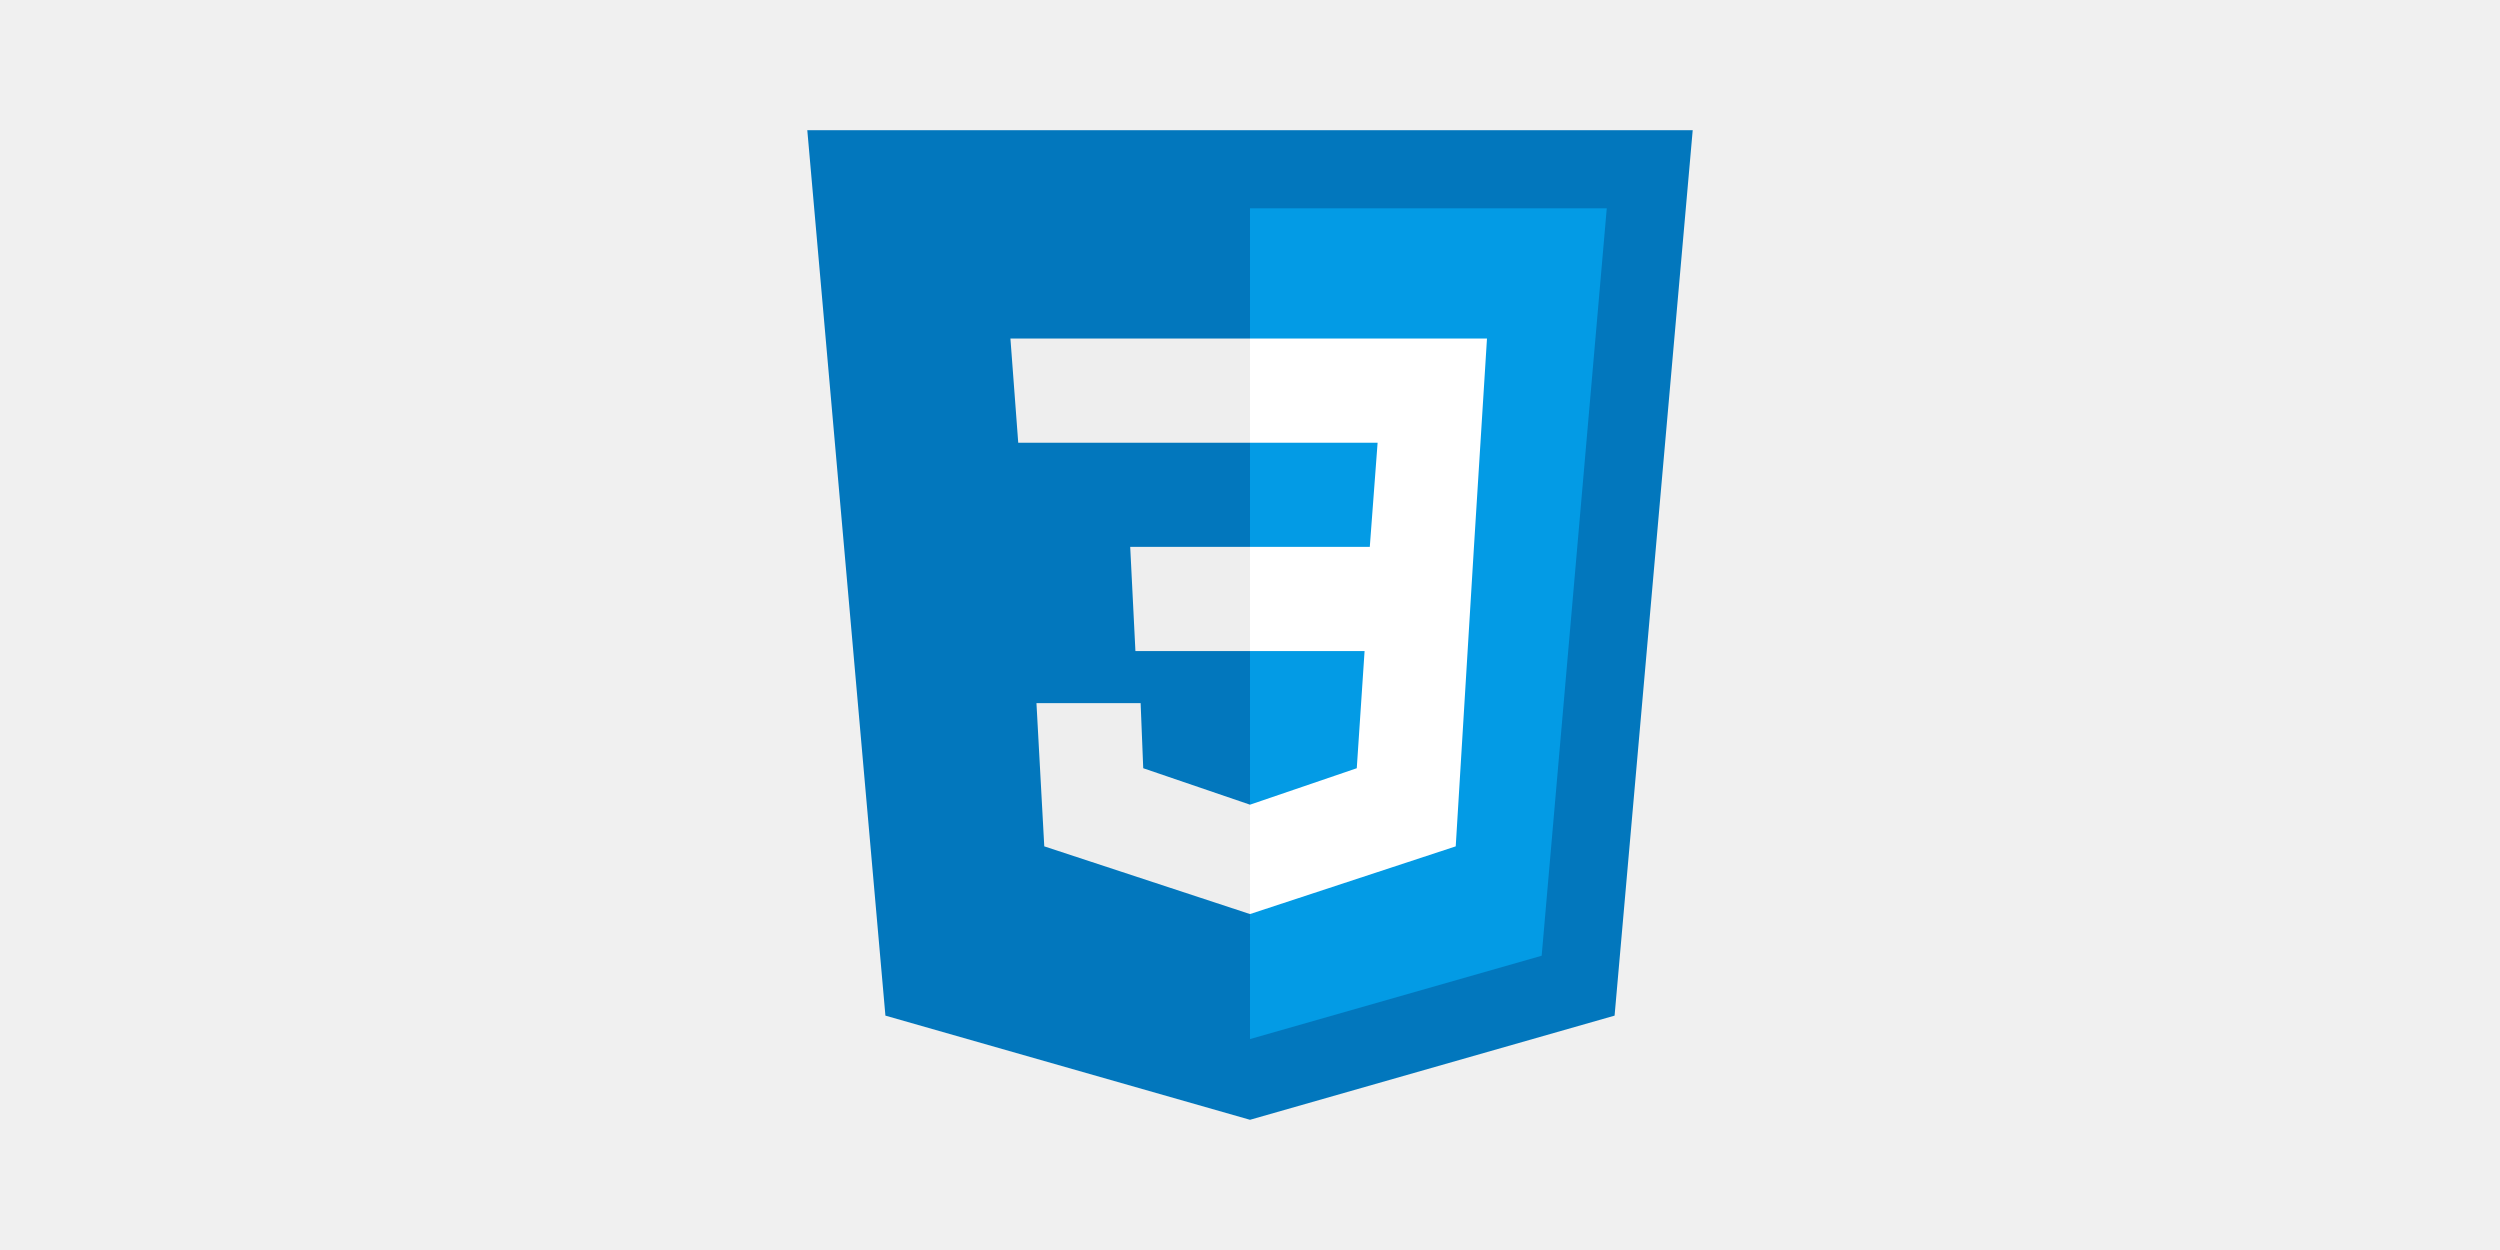
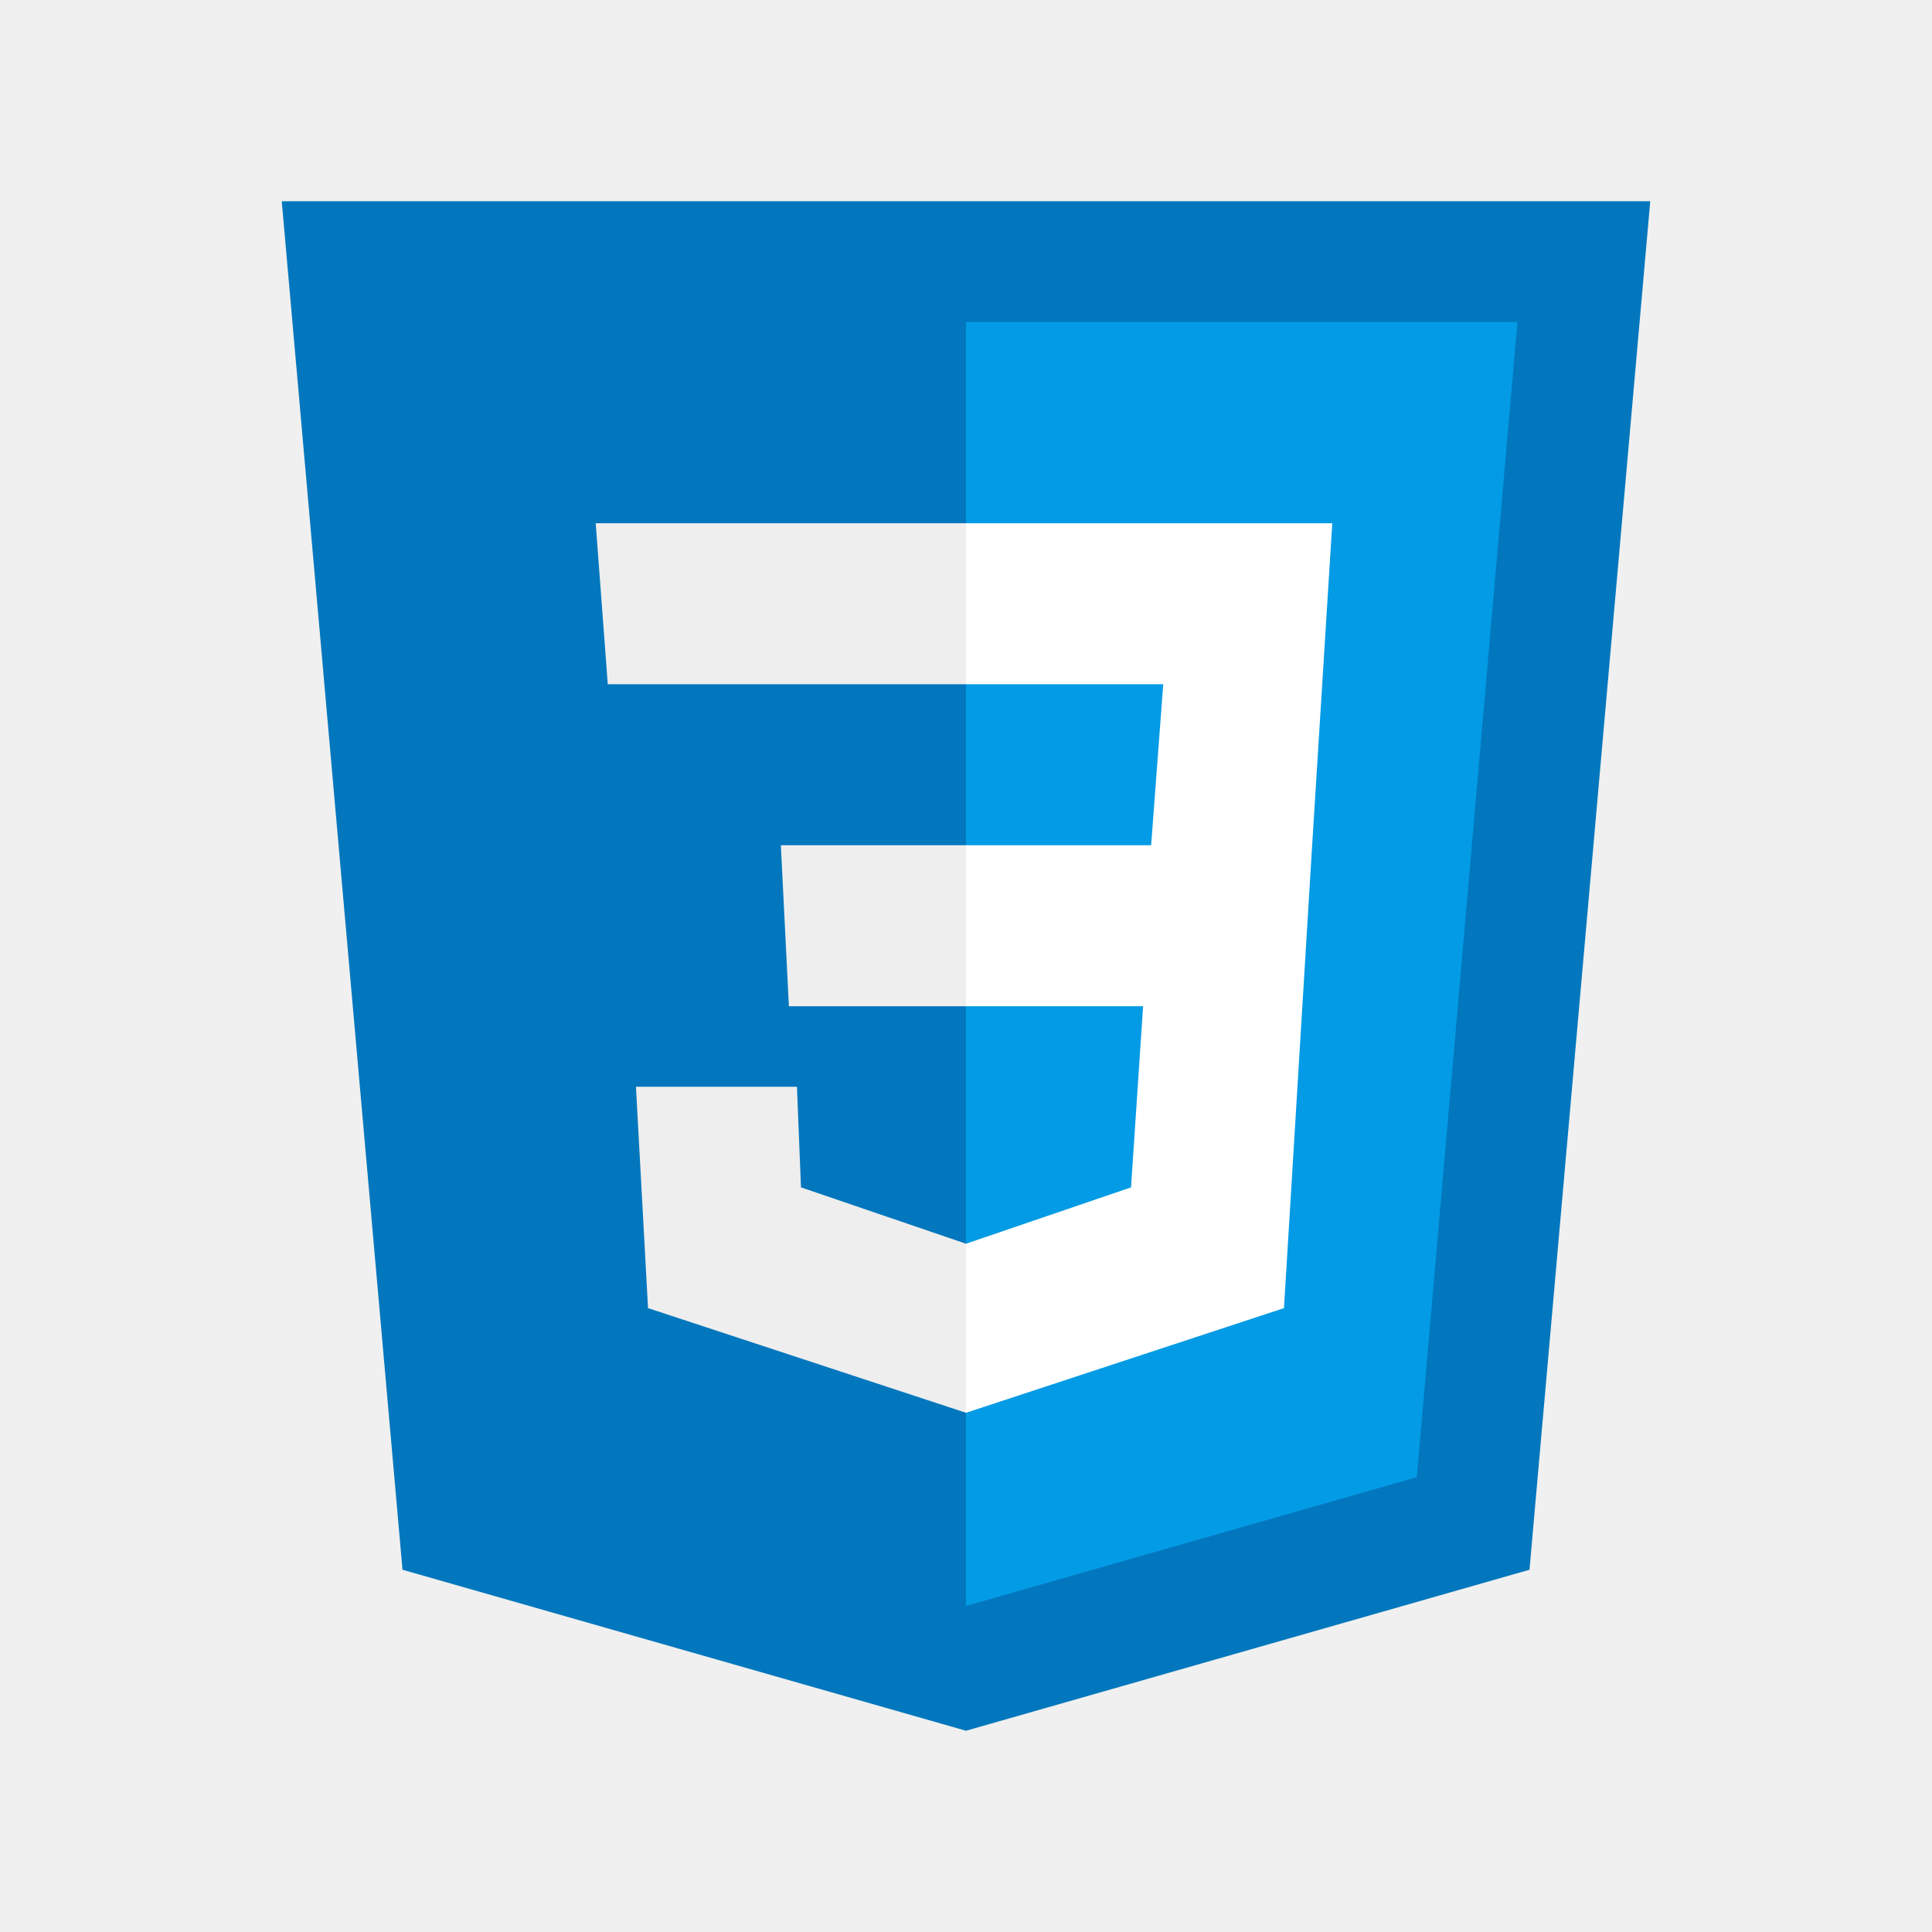
- <svg xmlns="http://www.w3.org/2000/svg" viewBox="0 0 48 48" width="96px" height="48px">
+ <svg xmlns="http://www.w3.org/2000/svg" viewBox="0 0 48 48" width="48px" height="48px">
  <path fill="#0277BD" d="M41,5H7l3,34l14,4l14-4L41,5L41,5z" />
  <path fill="#039BE5" d="M24 8L24 39.9 35.2 36.7 37.7 8z" />
  <path fill="#FFF" d="M33.1 13L24 13 24 17 28.9 17 28.6 21 24 21 24 25 28.4 25 28.1 29.5 24 30.9 24 35.1 31.9 32.5 32.6 21 32.6 21z" />
  <path fill="#EEE" d="M24,13v4h-8.9l-0.3-4H24z M19.4,21l0.2,4H24v-4H19.4z M19.8,27h-4l0.3,5.5l7.9,2.6v-4.2l-4.1-1.4L19.8,27z" />
</svg>
